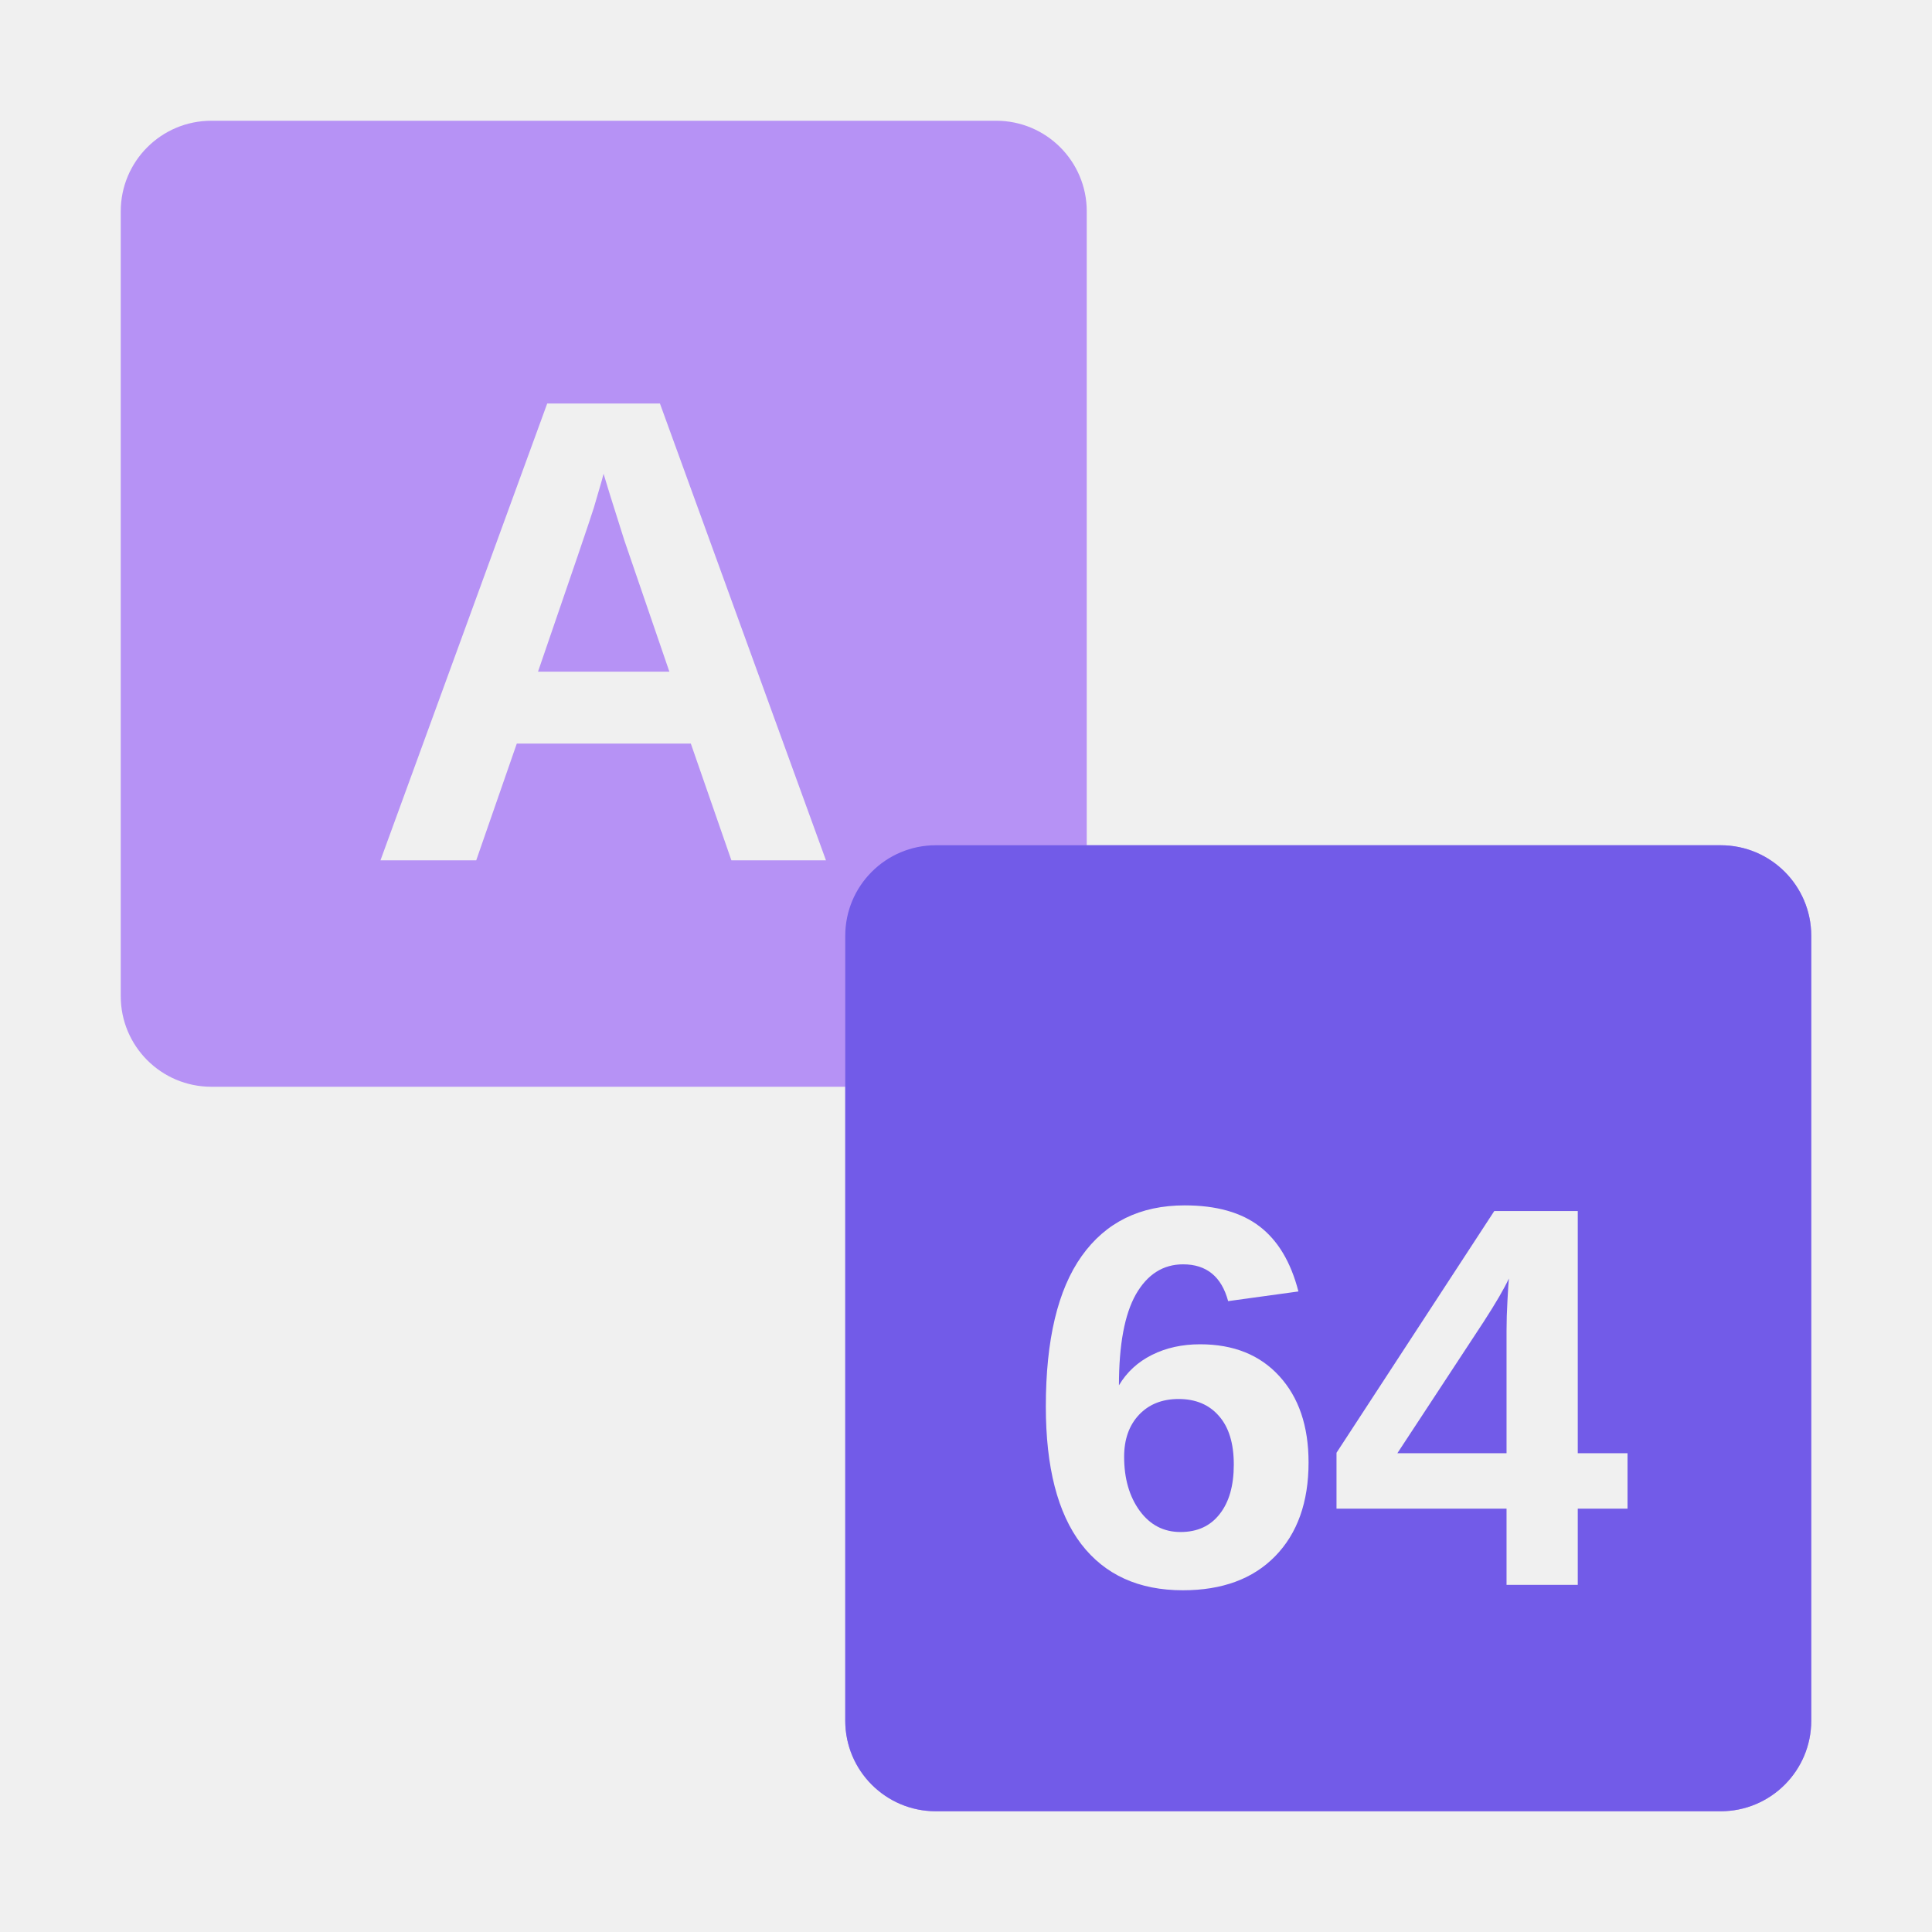
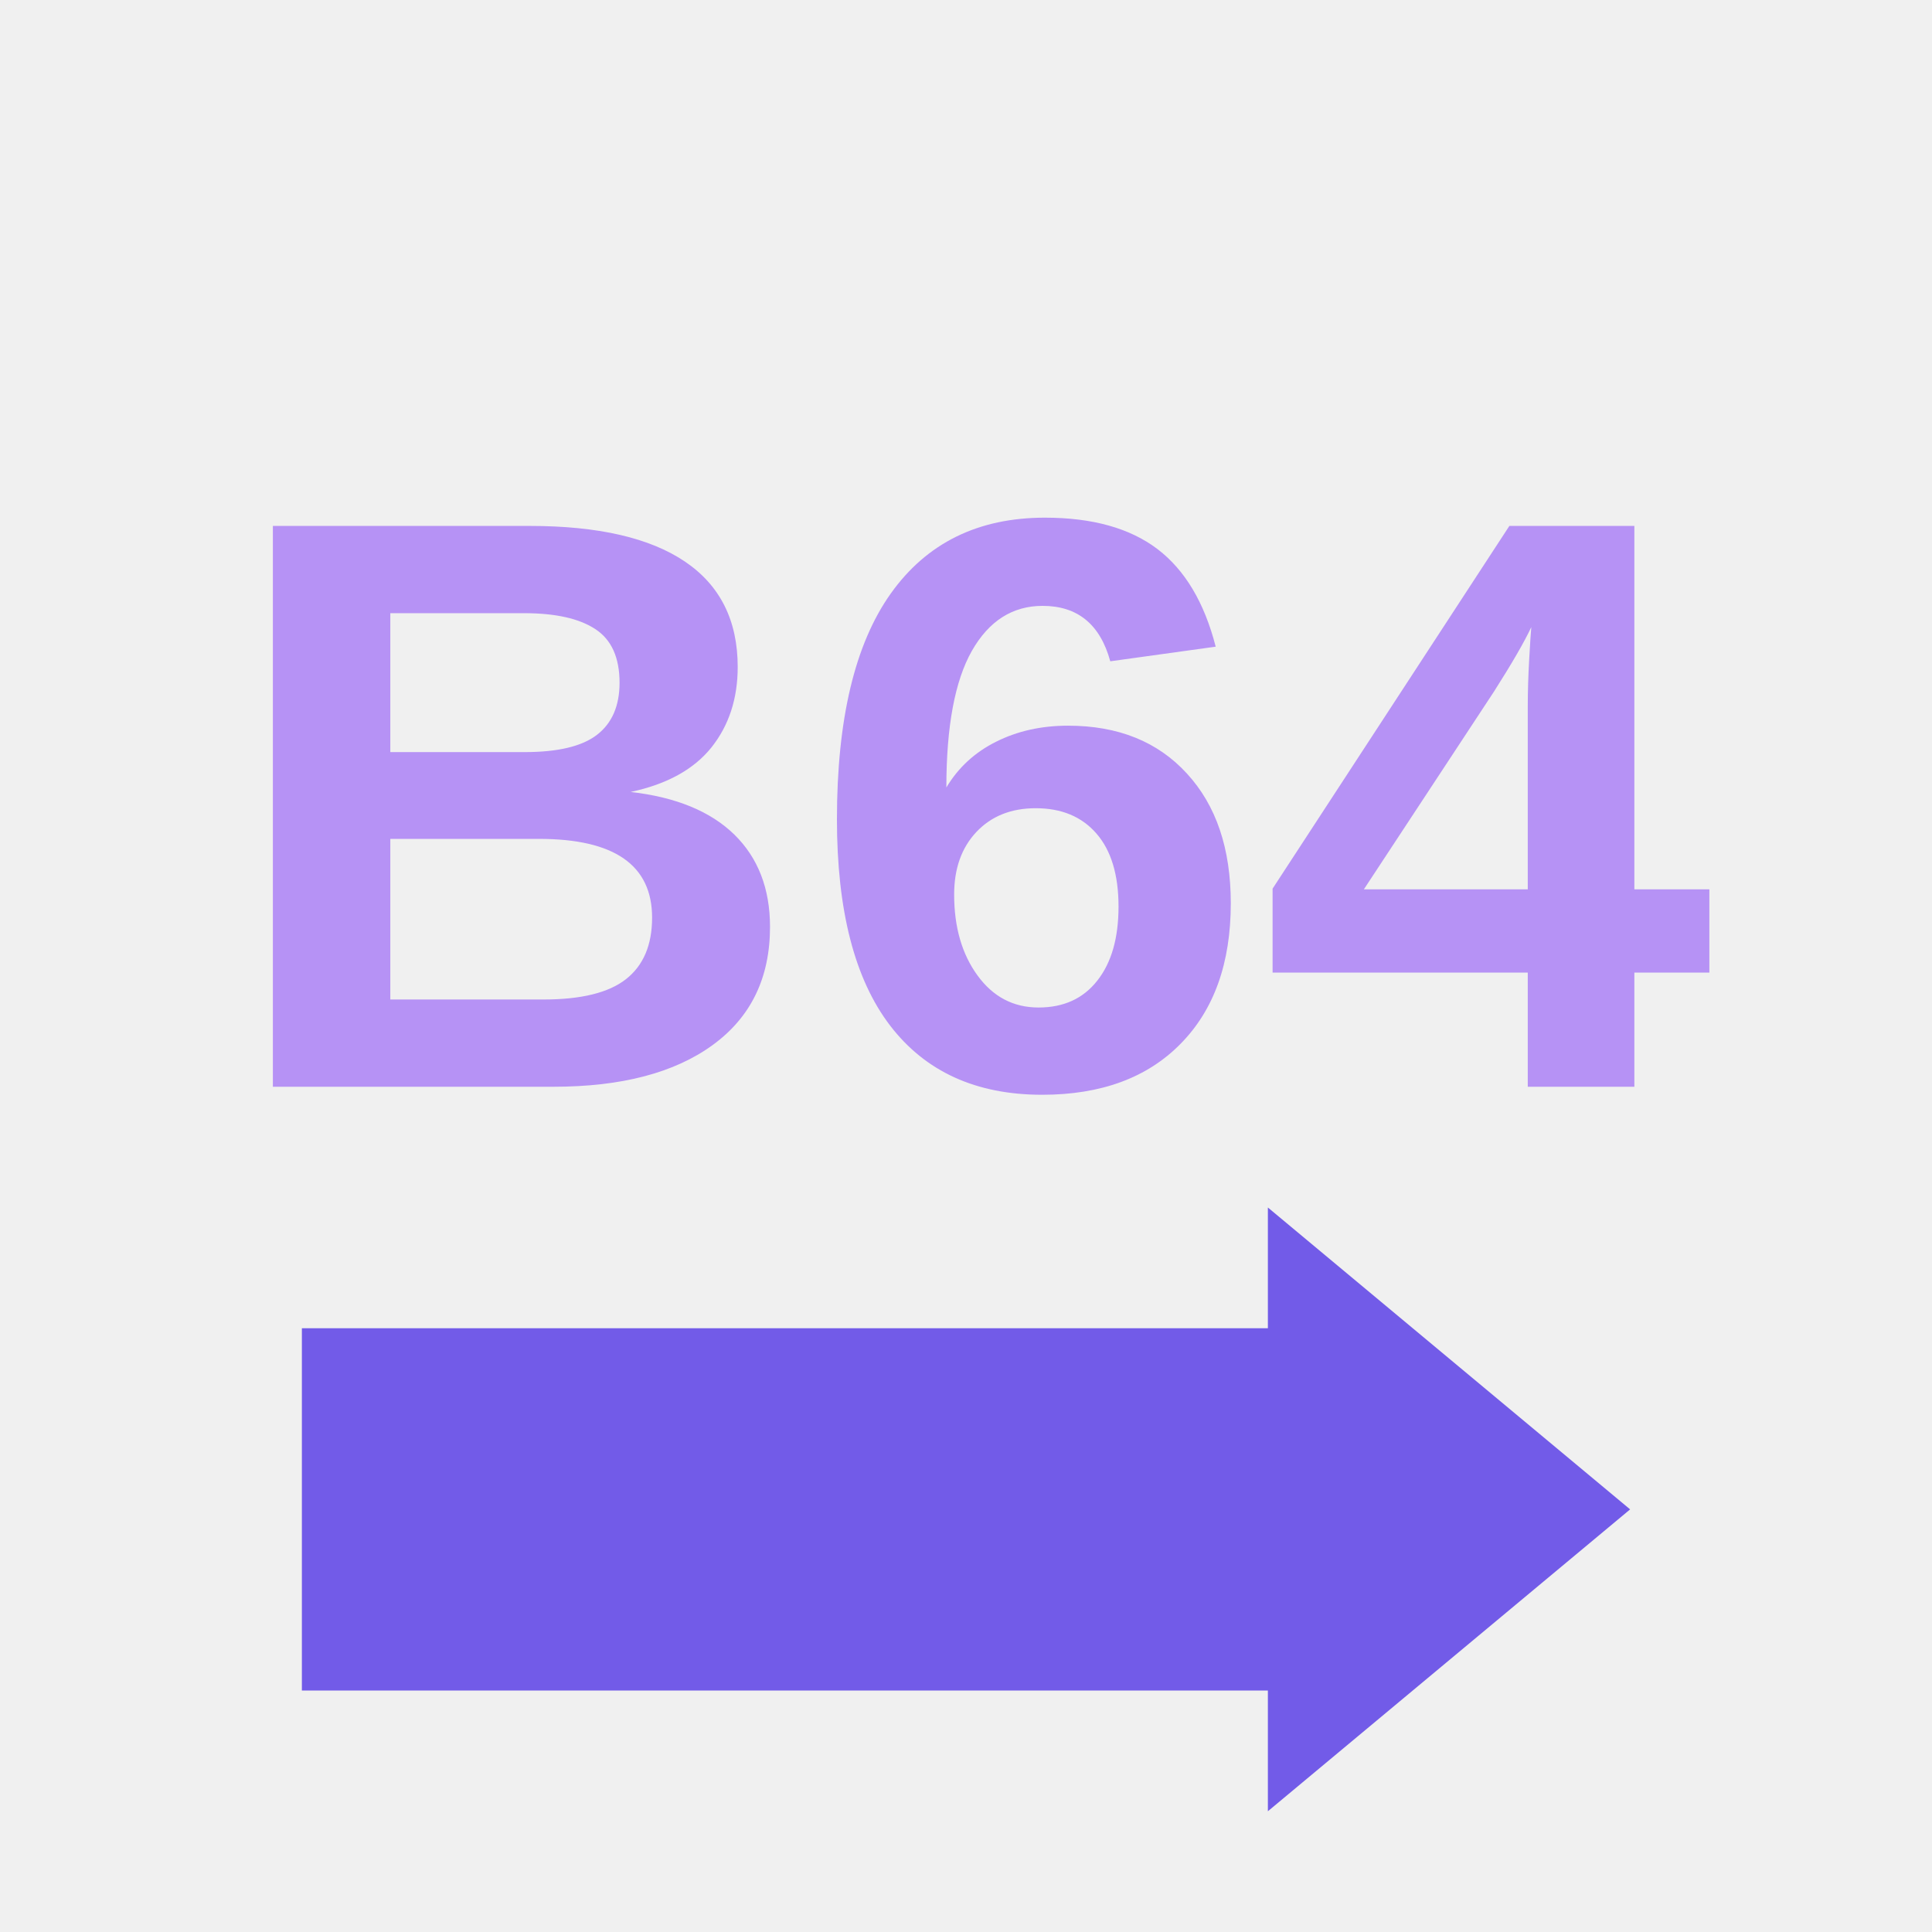
<svg xmlns="http://www.w3.org/2000/svg" viewBox="0 0 128 128" width="128" height="128">
-   <defs>
-     <mask id="cut" maskUnits="userSpaceOnUse" x="0" y="0" width="128" height="128">
-       <rect width="128" height="128" fill="#fff" />
-       <g fill="#000">
-         <text x="40" y="57" text-anchor="middle" font-family="Arial, Helvetica, sans-serif" font-size="44" font-weight="800">A</text>
-         <text x="88" y="105" text-anchor="middle" font-family="Arial, Helvetica, sans-serif" font-size="36" font-weight="800">64</text>
-       </g>
-     </mask>
-   </defs>
-   <g mask="url(#cut)">
+   <defs />
+   <g>
    <g fill="#B692F5">
-       <rect x="8" y="8" width="64" height="64" rx="6" />
-       <rect x="56" y="56" width="64" height="64" rx="6" />
+       <text x="64" y="72" text-anchor="middle" font-family="Arial, Helvetica, sans-serif" font-size="54" font-weight="800">B64</text>
    </g>
    <g fill="#725BE8">
-       <rect x="56" y="56" width="64" height="64" rx="6" />
+       <path d="M20 88h64v-8l24 20-24 20v-8H20V88Z" />
    </g>
  </g>
</svg>
